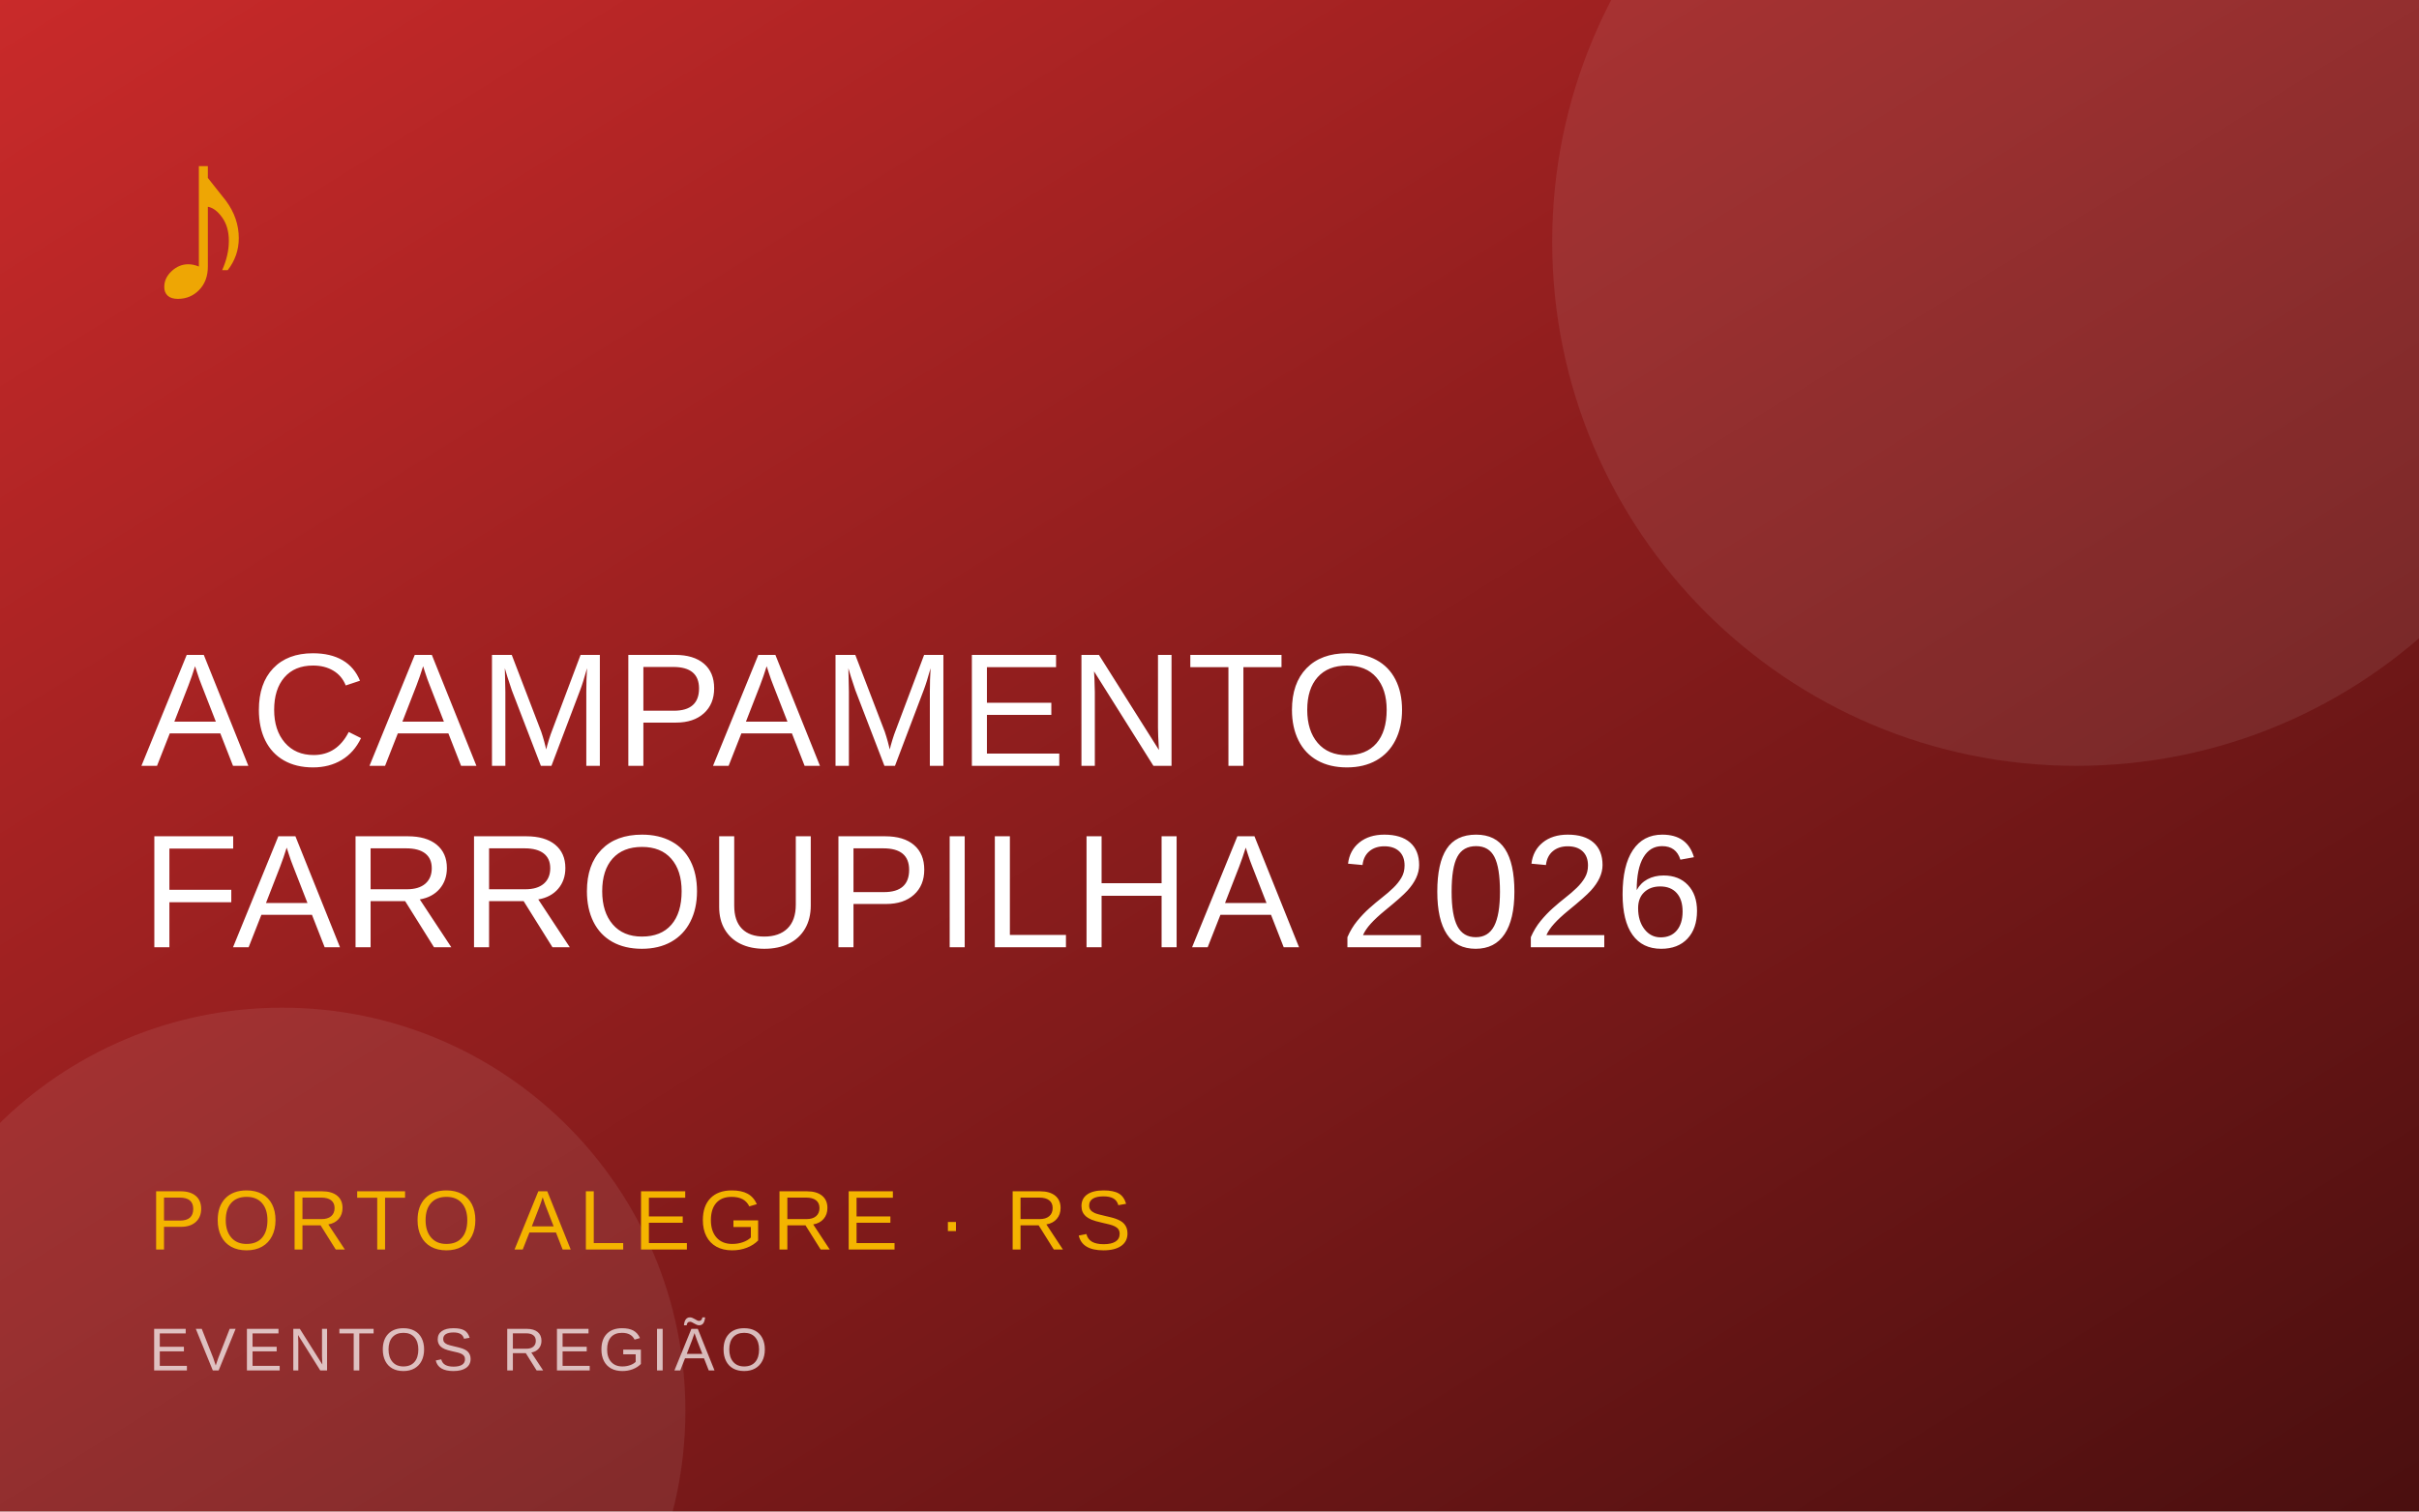
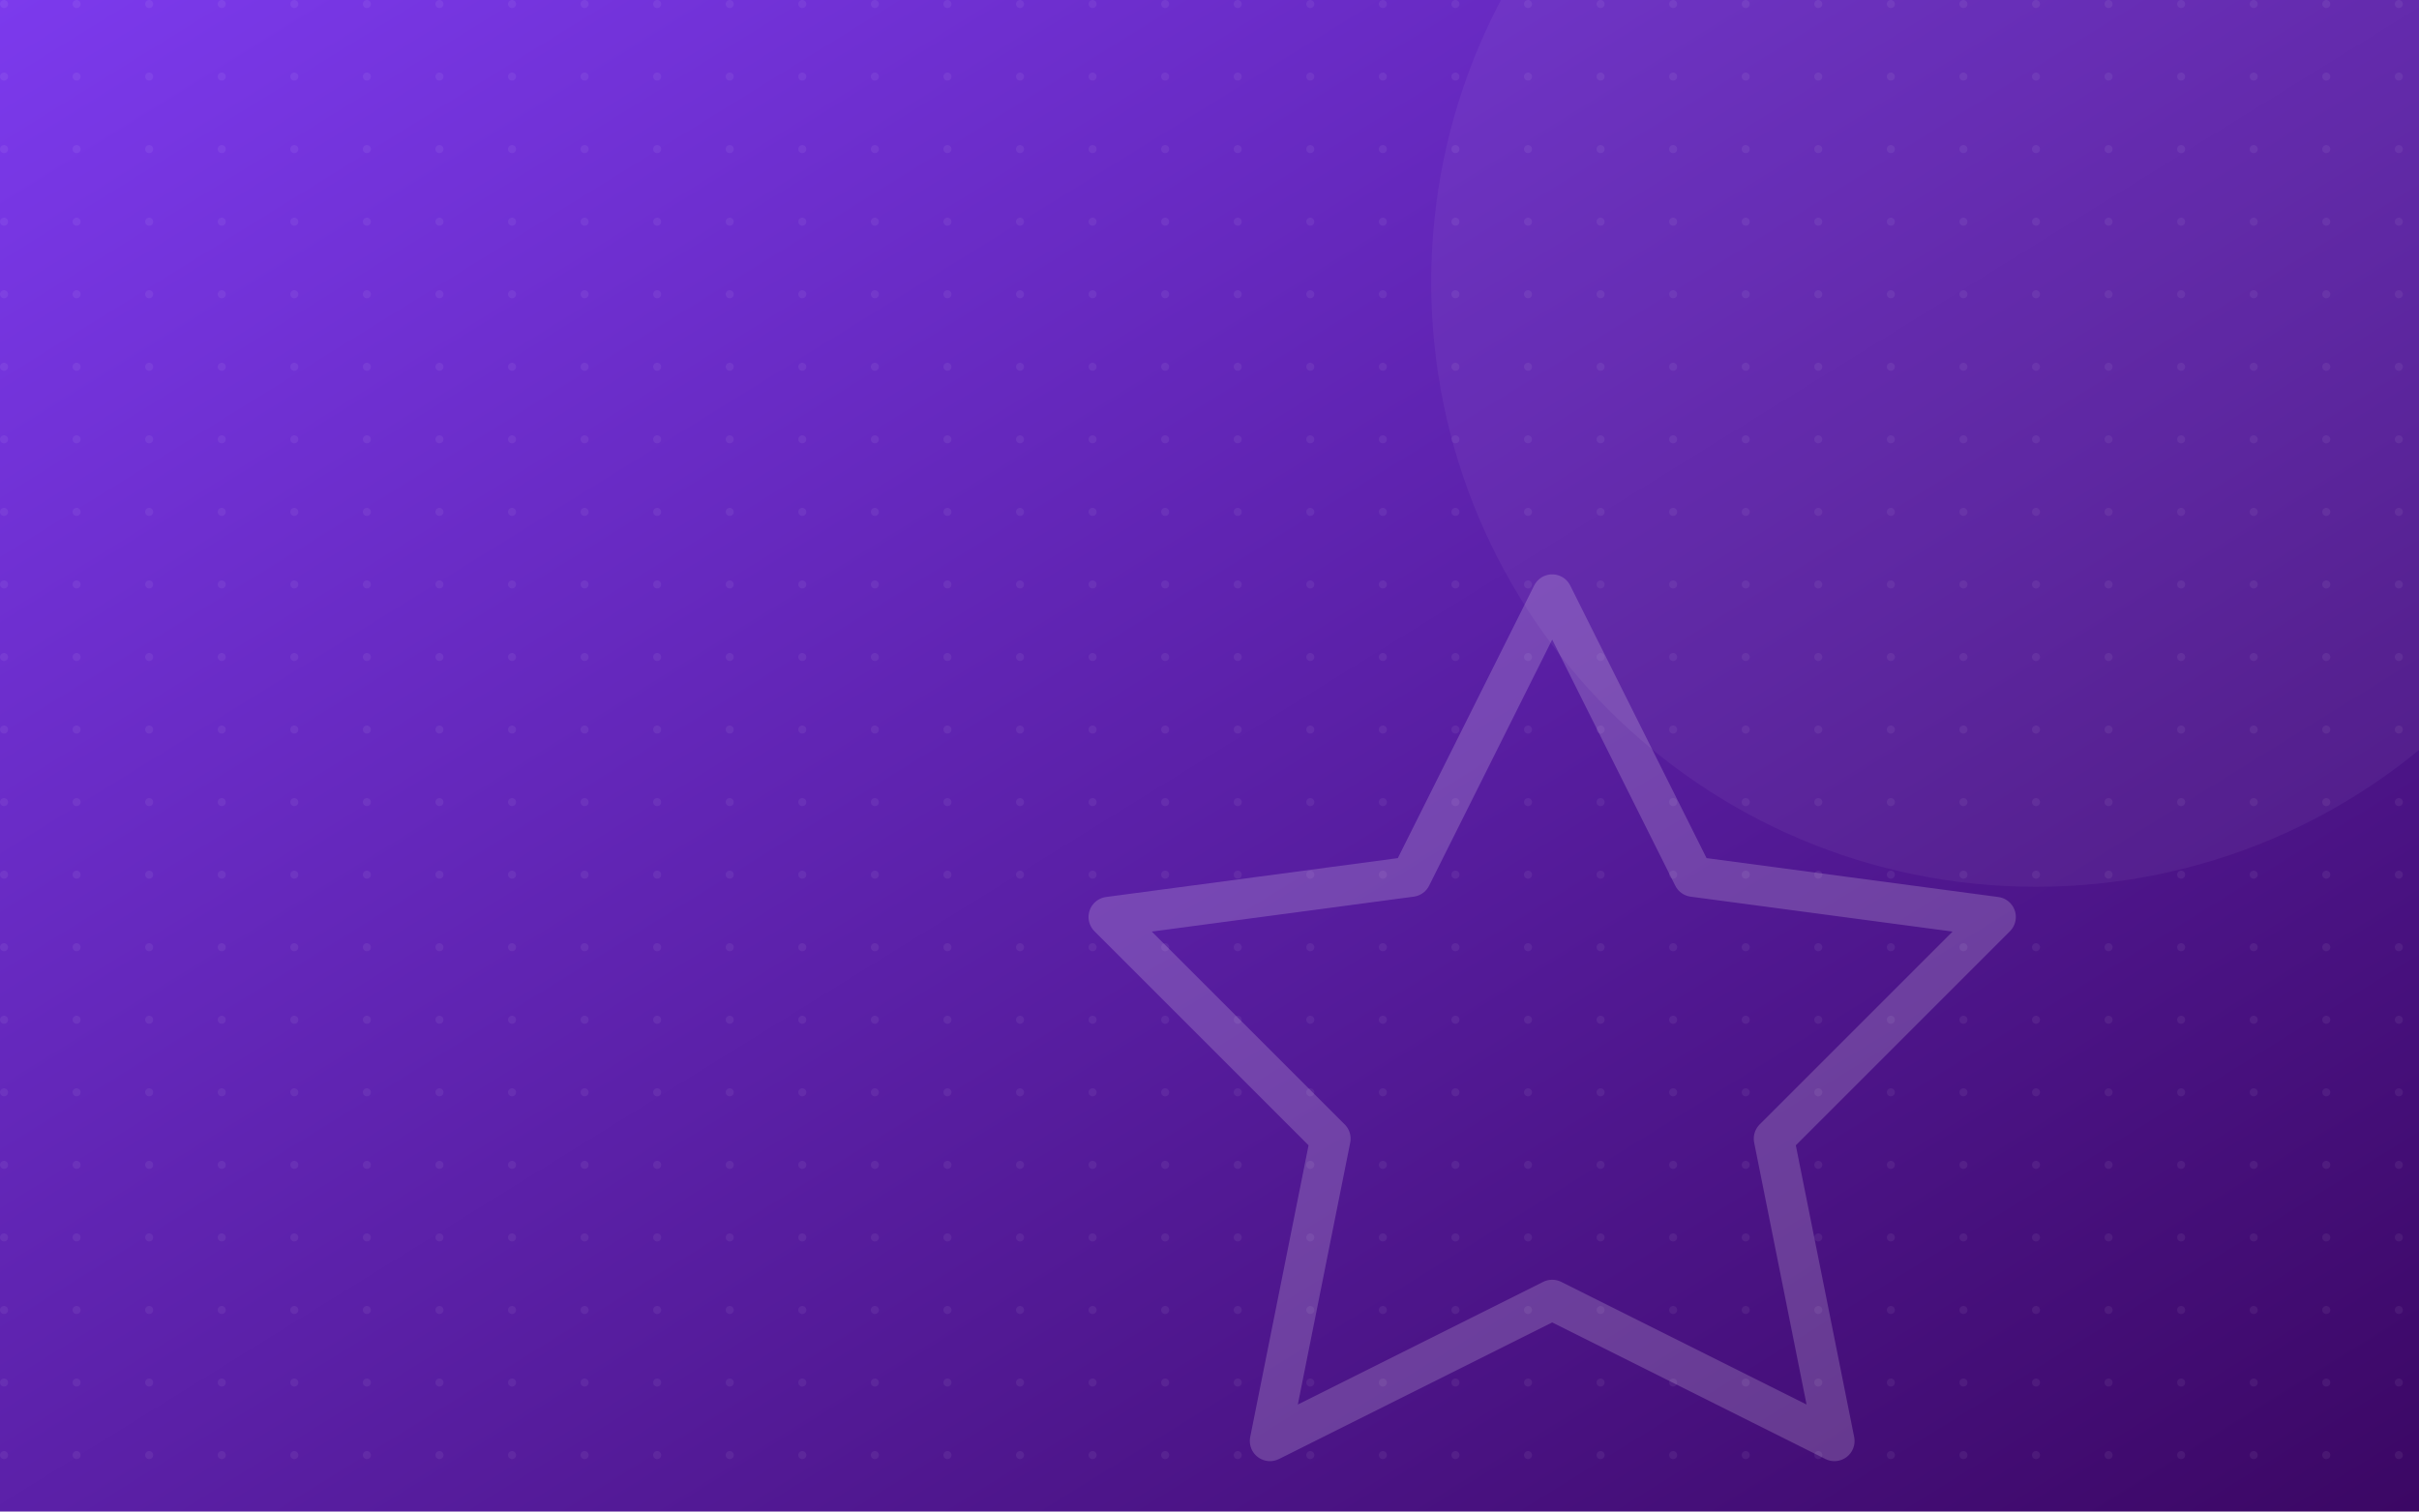
- <svg xmlns="http://www.w3.org/2000/svg" width="1200" height="750" viewBox="0 0 1200 750" font-family="Bebas Neue, Arial, sans-serif">
+ <svg xmlns="http://www.w3.org/2000/svg" width="1200" height="750" viewBox="0 0 1200 750">
  <defs>
    <linearGradient id="g" x1="0" y1="0" x2="1" y2="1">
-       <stop offset="0" stop-color="#c92a2a" />
-       <stop offset="1" stop-color="#4a0f0f" />
+       <stop offset="0" stop-color="#7c3aed" />
+       <stop offset="1" stop-color="#3b0764" />
    </linearGradient>
+     <pattern id="pontos" width="36" height="36" patternUnits="userSpaceOnUse">
+       <circle cx="2" cy="2" r="2" fill="#ffffff" opacity="0.06" />
+     </pattern>
  </defs>
  <rect width="1200" height="750" fill="url(#g)" />
-   <g fill="#ffffff" opacity="0.08">
-     <circle cx="1030" cy="120" r="260" />
-     <circle cx="140" cy="700" r="200" />
+   <rect width="1200" height="750" fill="url(#pontos)" />
+   <circle cx="1010" cy="140" r="300" fill="#ffffff" opacity="0.05" />
+   <g transform="translate(470 195) scale(5)" fill="none" stroke="#ffffff" stroke-opacity="0.18" stroke-width="4" stroke-linejoin="round">
+     <path d="M60 20 L74 48 L104 52 L82 74 L88 104 L60 90 L32 104 L38 74 L16 52 L46 48 Z" />
  </g>
-   <text x="70" y="150" fill="#f4b400" font-size="120" opacity="0.9">♪</text>
-   <text x="70" y="380" fill="#ffffff" font-size="80" letter-spacing="1">ACAMPAMENTO</text>
-   <text x="70" y="470" fill="#ffffff" font-size="80" letter-spacing="1">FARROUPILHA 2026</text>
-   <text x="74" y="620" fill="#f4b400" font-size="42" letter-spacing="4">PORTO ALEGRE · RS</text>
-   <text x="74" y="680" fill="#ffffff" opacity="0.7" font-size="30" letter-spacing="3">EVENTOS REGIÃO</text>
</svg>
